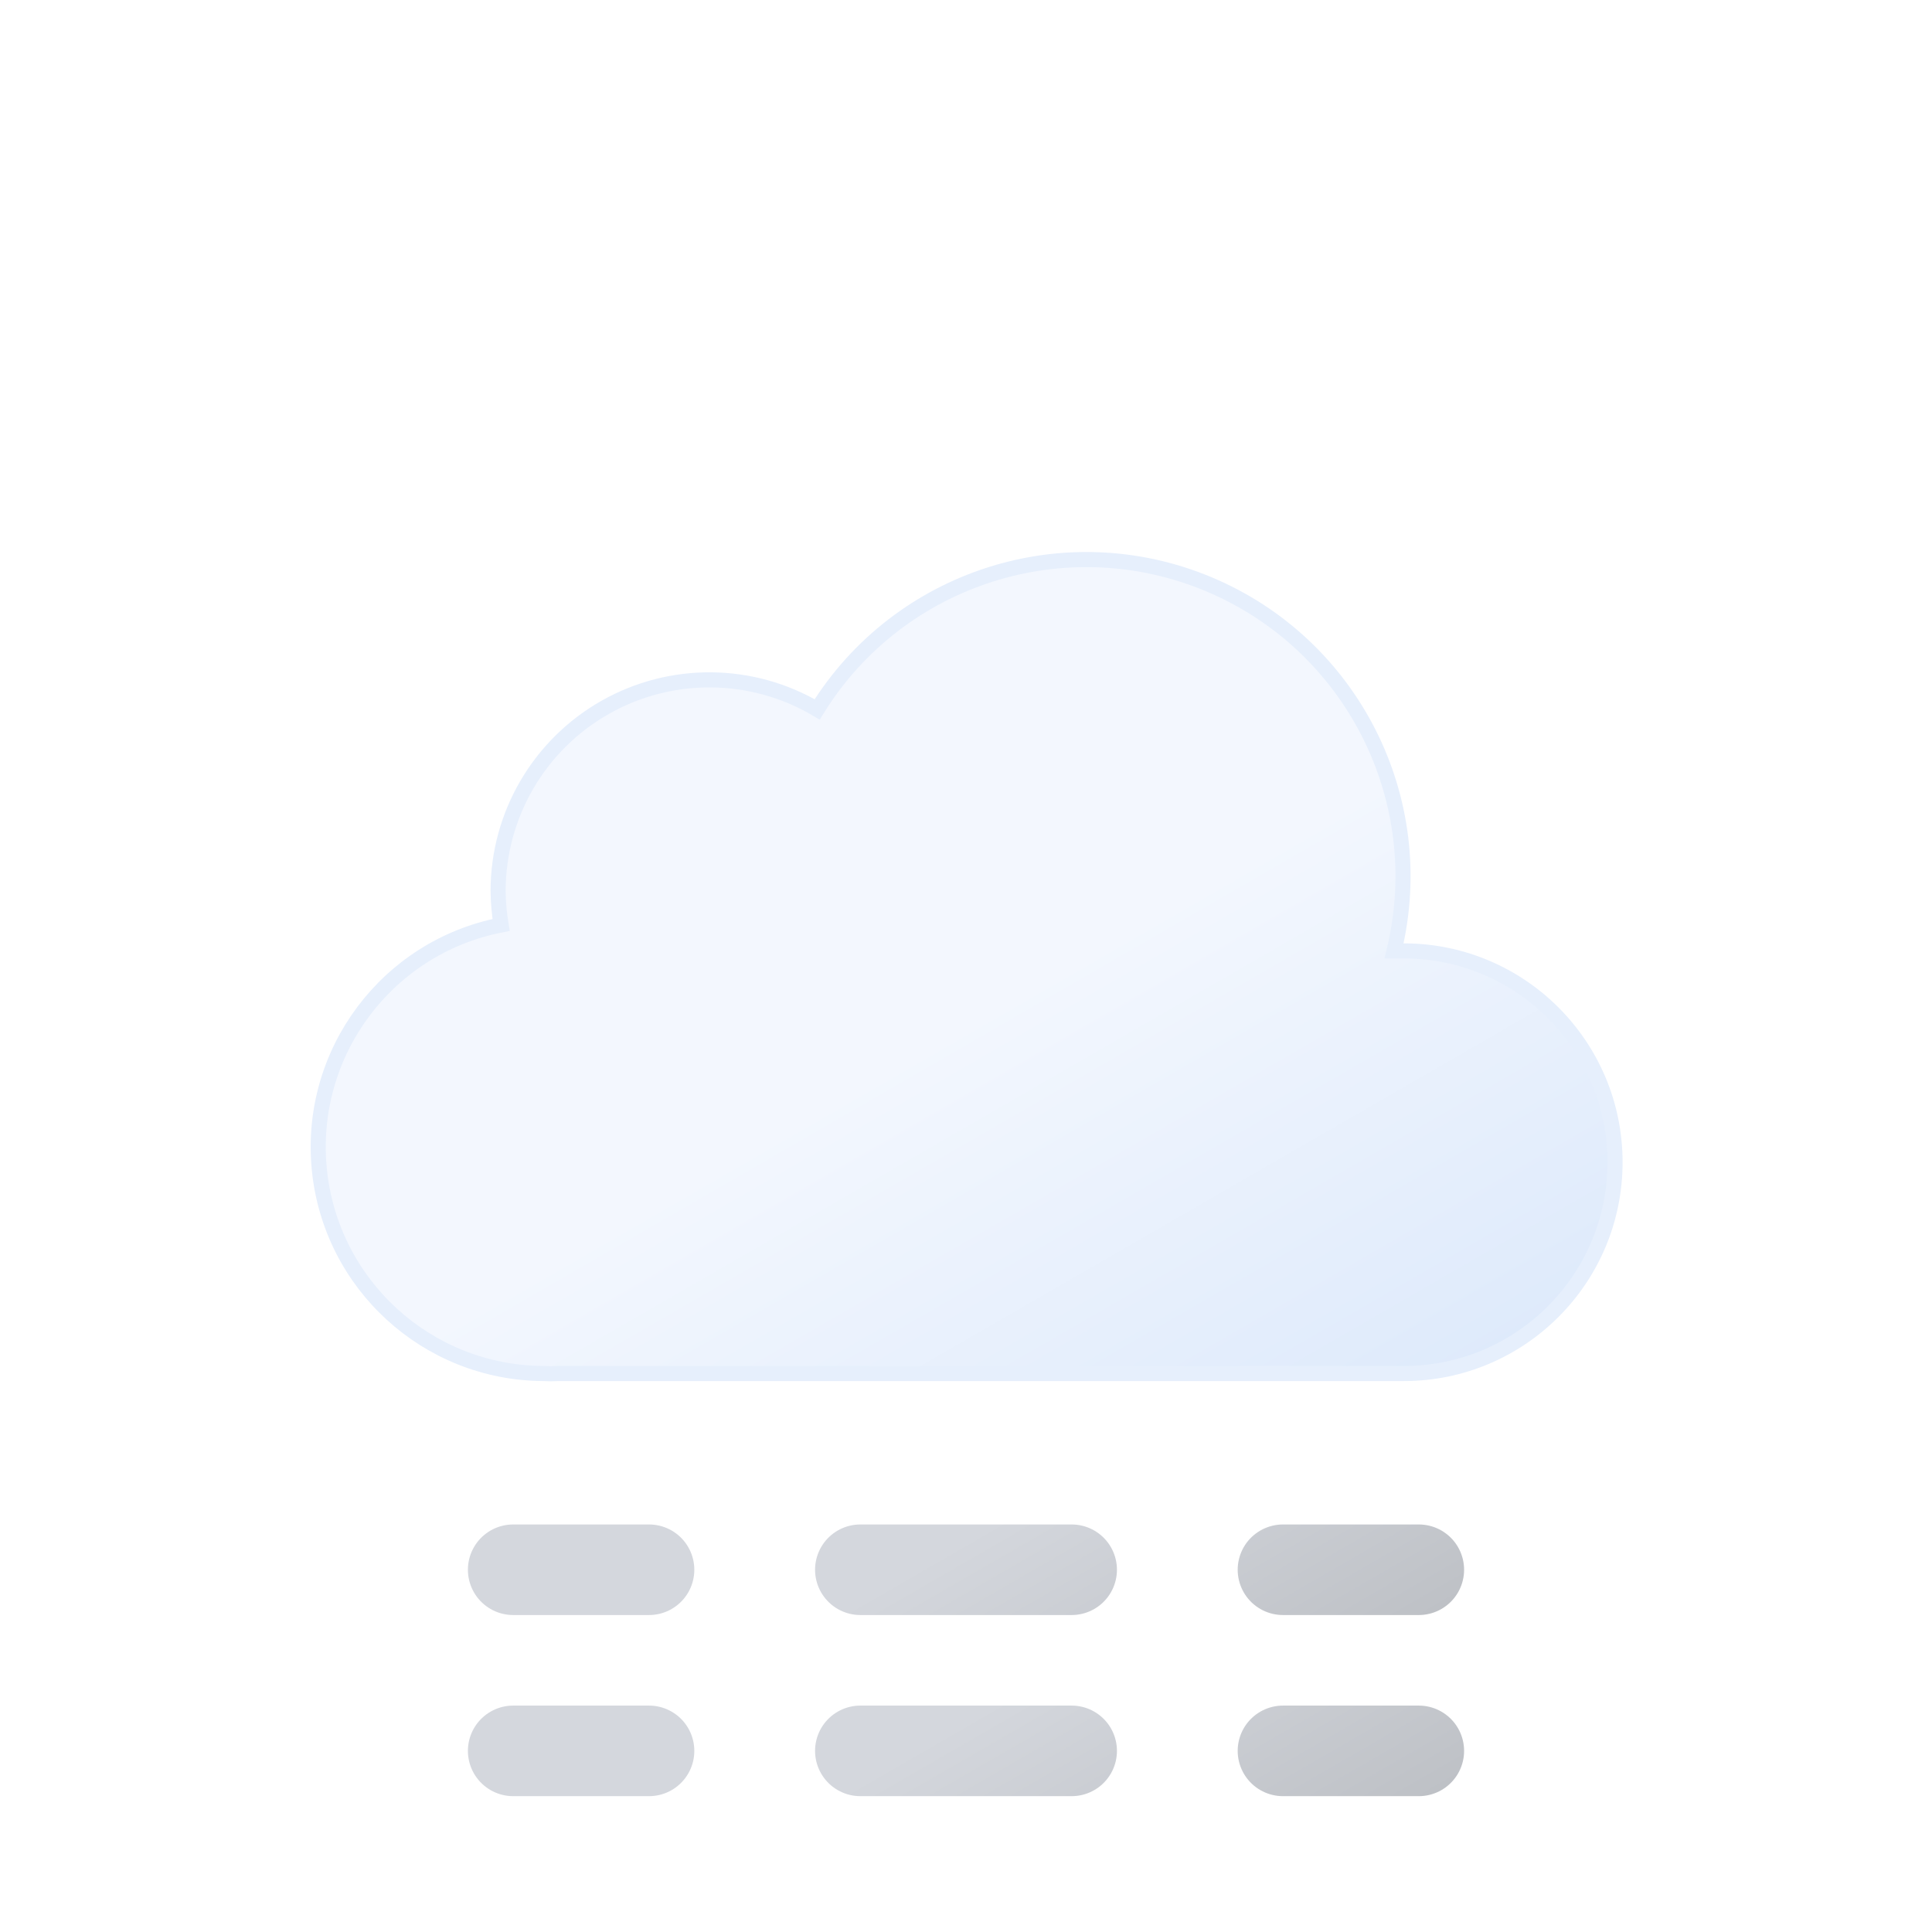
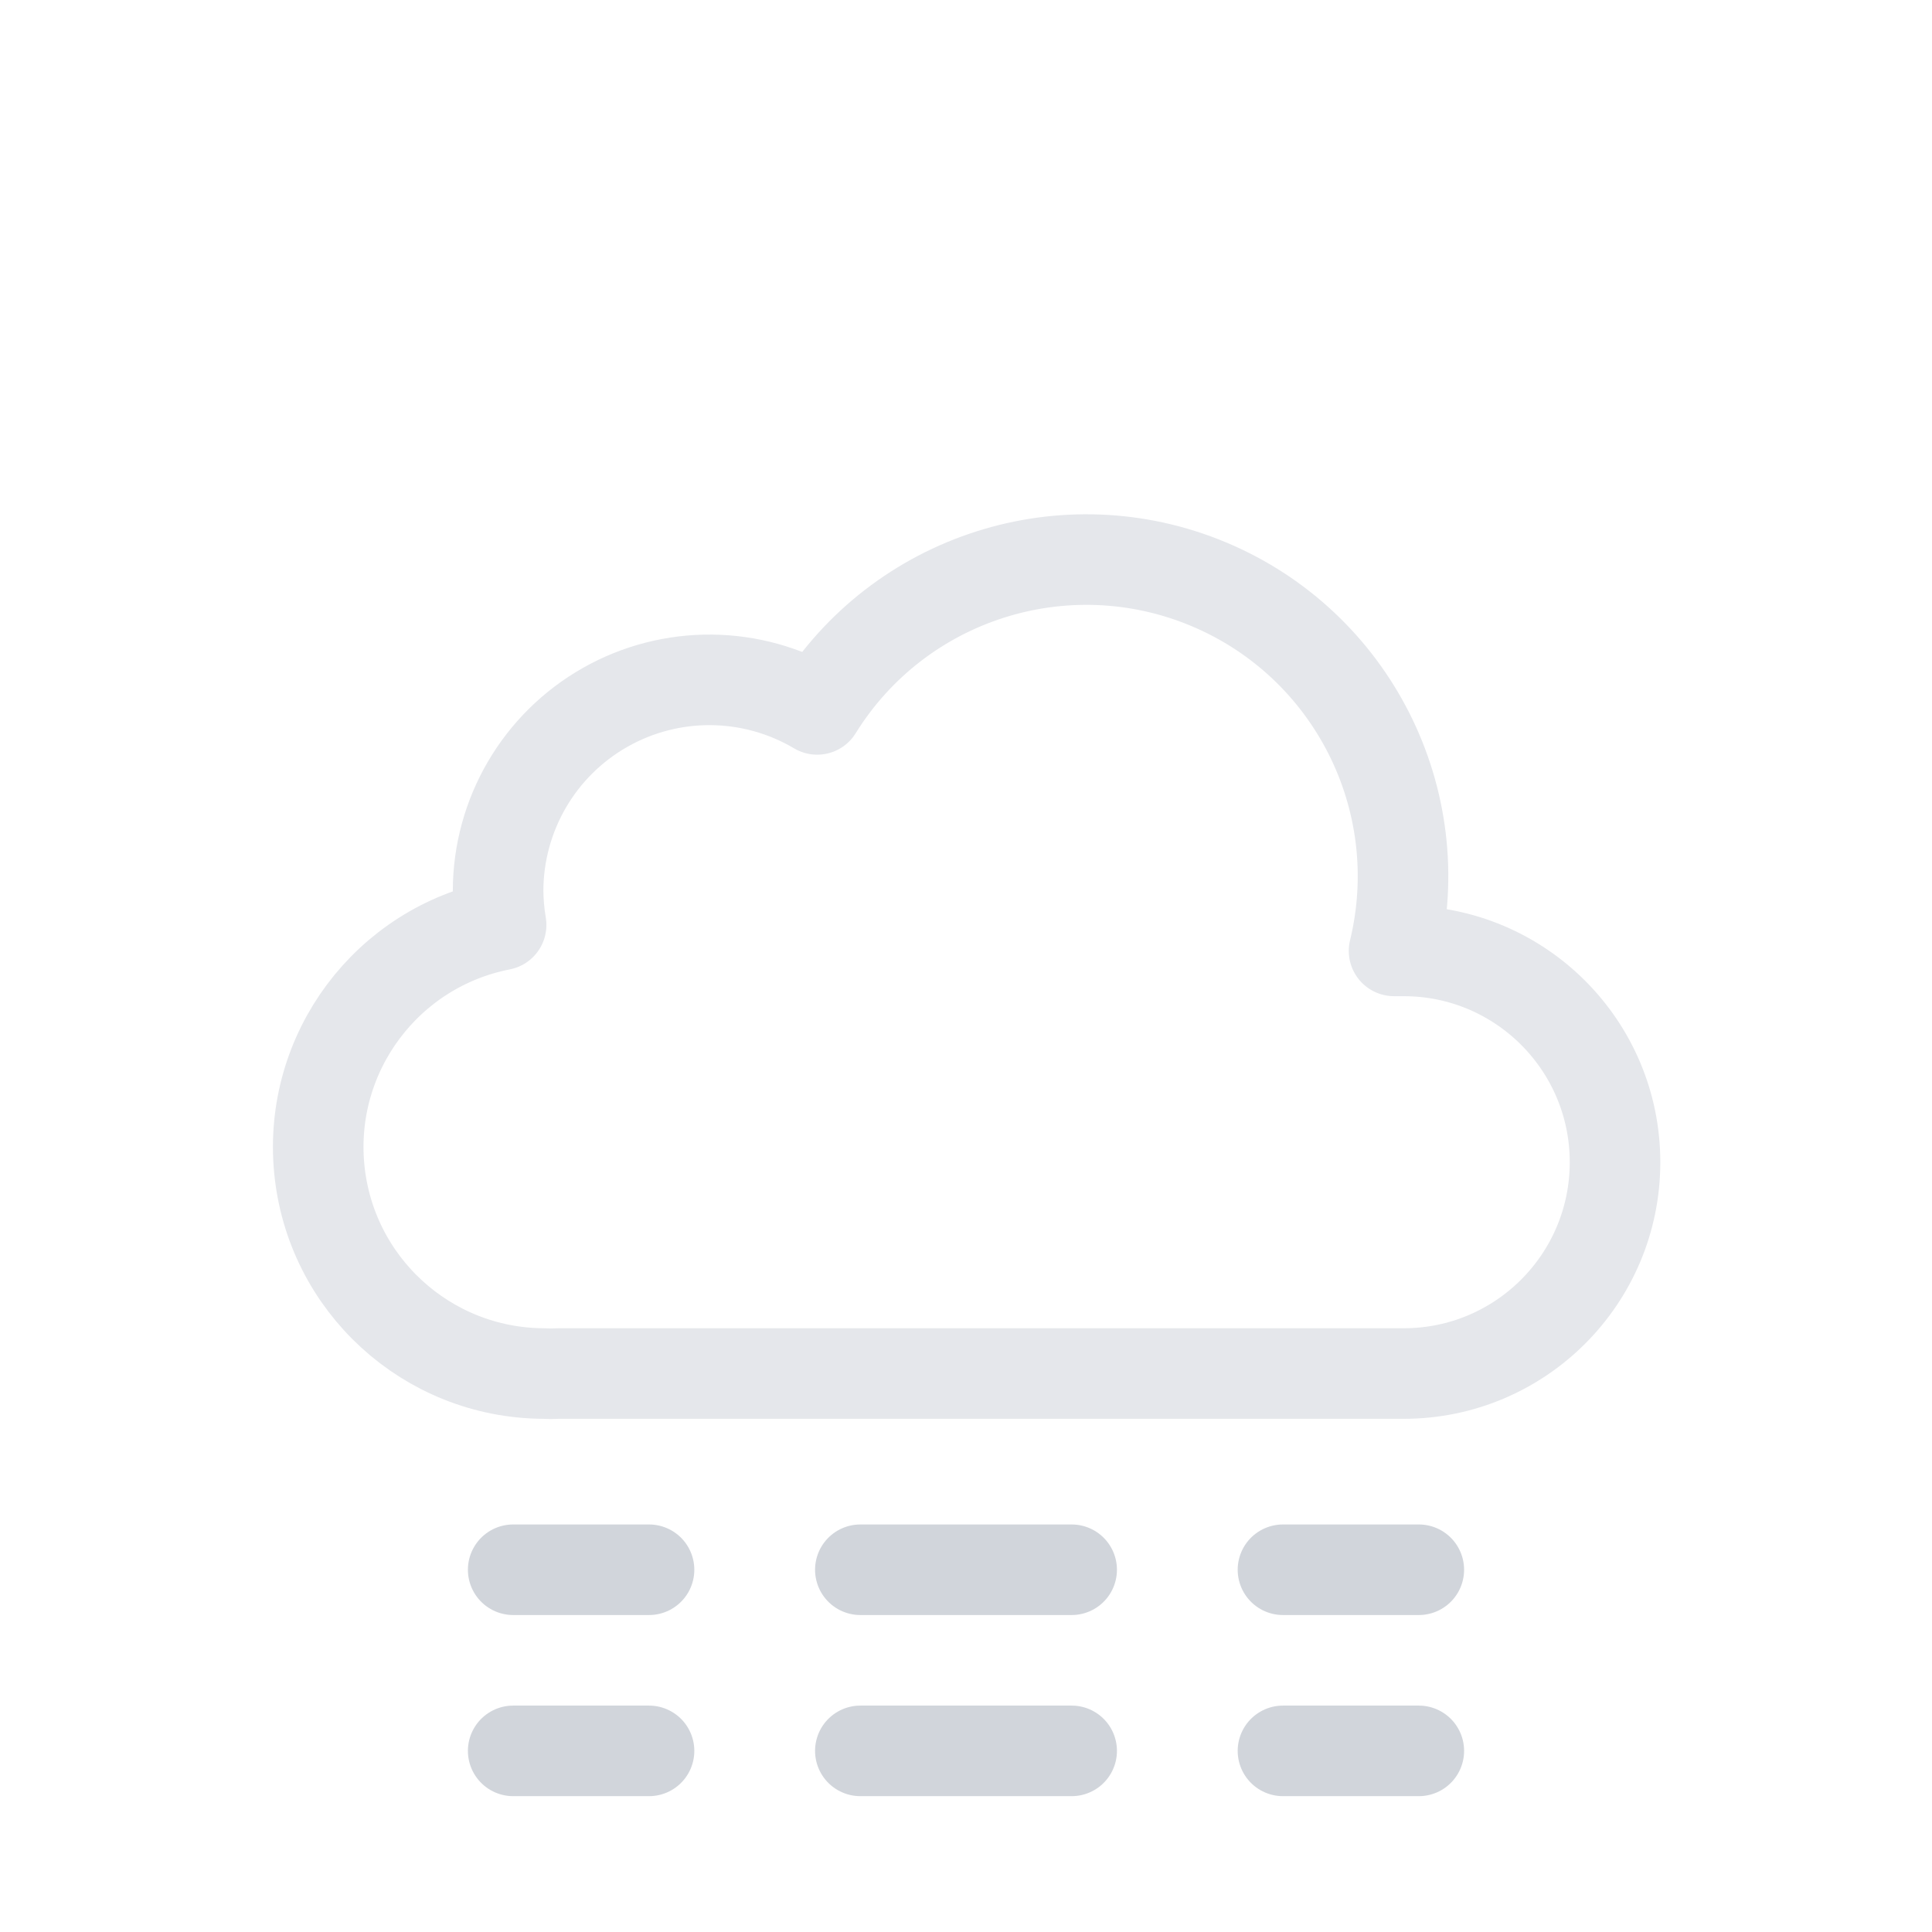
- <svg xmlns="http://www.w3.org/2000/svg" xmlns:xlink="http://www.w3.org/1999/xlink" viewBox="0 0 64 64">
-   <defs>
-     <linearGradient id="a" x1="22.56" y1="21.96" x2="39.2" y2="50.8" gradientUnits="userSpaceOnUse">
-       <stop offset="0" stop-color="#f3f7fe" />
-       <stop offset="0.45" stop-color="#f3f7fe" />
-       <stop offset="1" stop-color="#deeafb" />
-     </linearGradient>
-     <linearGradient id="b" x1="17.94" y1="55.73" x2="26.94" y2="71.32" gradientUnits="userSpaceOnUse">
-       <stop offset="0" stop-color="#d4d7dd" />
-       <stop offset="0.45" stop-color="#d4d7dd" />
-       <stop offset="1" stop-color="#bec1c6" />
-     </linearGradient>
-     <linearGradient id="c" x1="28.81" y1="49.45" x2="37.81" y2="65.04" xlink:href="#b" />
-     <linearGradient id="d" x1="37.06" y1="44.68" x2="46.06" y2="60.27" xlink:href="#b" />
-     <linearGradient id="e" x1="17.94" y1="49.73" x2="26.94" y2="65.32" xlink:href="#b" />
-     <linearGradient id="f" x1="28.81" y1="43.45" x2="37.81" y2="59.04" xlink:href="#b" />
-     <linearGradient id="g" x1="37.06" y1="38.68" x2="46.06" y2="54.27" xlink:href="#b" />
-   </defs>
-   <path d="M46.5,31.5l-.32,0a10.49,10.49,0,0,0-19.11-8,7,7,0,0,0-10.57,6,7.21,7.21,0,0,0,.1,1.14A7.5,7.5,0,0,0,18,45.5a4.19,4.19,0,0,0,.5,0v0h28a7,7,0,0,0,0-14Z" stroke="#e6effc" stroke-miterlimit="10" stroke-width="0.5" fill="url(#a)" />
-   <line x1="17" y1="58" x2="21.5" y2="58" fill="none" stroke-linecap="round" stroke-miterlimit="10" stroke-width="3" stroke="url(#b)" />
-   <line x1="28.5" y1="58" x2="39" y2="58" fill="none" stroke-linecap="round" stroke-miterlimit="10" stroke-width="3" stroke-dasharray="7 7" stroke="url(#c)" />
-   <line x1="42.5" y1="58" x2="47" y2="58" fill="none" stroke-linecap="round" stroke-miterlimit="10" stroke-width="3" stroke="url(#d)" />
-   <line x1="17" y1="52" x2="21.5" y2="52" fill="none" stroke-linecap="round" stroke-miterlimit="10" stroke-width="3" stroke="url(#e)" />
-   <line x1="28.5" y1="52" x2="39" y2="52" fill="none" stroke-linecap="round" stroke-miterlimit="10" stroke-width="3" stroke-dasharray="7 7" stroke="url(#f)" />
-   <line x1="42.5" y1="52" x2="47" y2="52" fill="none" stroke-linecap="round" stroke-miterlimit="10" stroke-width="3" stroke="url(#g)" />
+ <svg xmlns="http://www.w3.org/2000/svg" viewBox="0 0 64 64">
+   <path d="M46.5,31.5l-.32,0a10.49,10.49,0,0,0-19.11-8,7,7,0,0,0-10.57,6,7.21,7.21,0,0,0,.1,1.14A7.5,7.5,0,0,0,18,45.5a4.19,4.19,0,0,0,.5,0v0h28a7,7,0,0,0,0-14Z" fill="none" stroke="#e5e7eb" stroke-linejoin="round" stroke-width="3" />
+   <line x1="17" y1="58" x2="21.5" y2="58" fill="none" stroke="#d1d5db" stroke-linecap="round" stroke-miterlimit="10" stroke-width="3" />
+   <line x1="28.5" y1="58" x2="39" y2="58" fill="none" stroke="#d1d5db" stroke-linecap="round" stroke-miterlimit="10" stroke-width="3" stroke-dasharray="7 7" />
+   <line x1="42.5" y1="58" x2="47" y2="58" fill="none" stroke="#d1d5db" stroke-linecap="round" stroke-miterlimit="10" stroke-width="3" />
+   <line x1="17" y1="52" x2="21.5" y2="52" fill="none" stroke="#d1d5db" stroke-linecap="round" stroke-miterlimit="10" stroke-width="3" />
+   <line x1="28.5" y1="52" x2="39" y2="52" fill="none" stroke="#d1d5db" stroke-linecap="round" stroke-miterlimit="10" stroke-width="3" stroke-dasharray="7 7" />
+   <line x1="42.5" y1="52" x2="47" y2="52" fill="none" stroke="#d1d5db" stroke-linecap="round" stroke-miterlimit="10" stroke-width="3" />
</svg>
